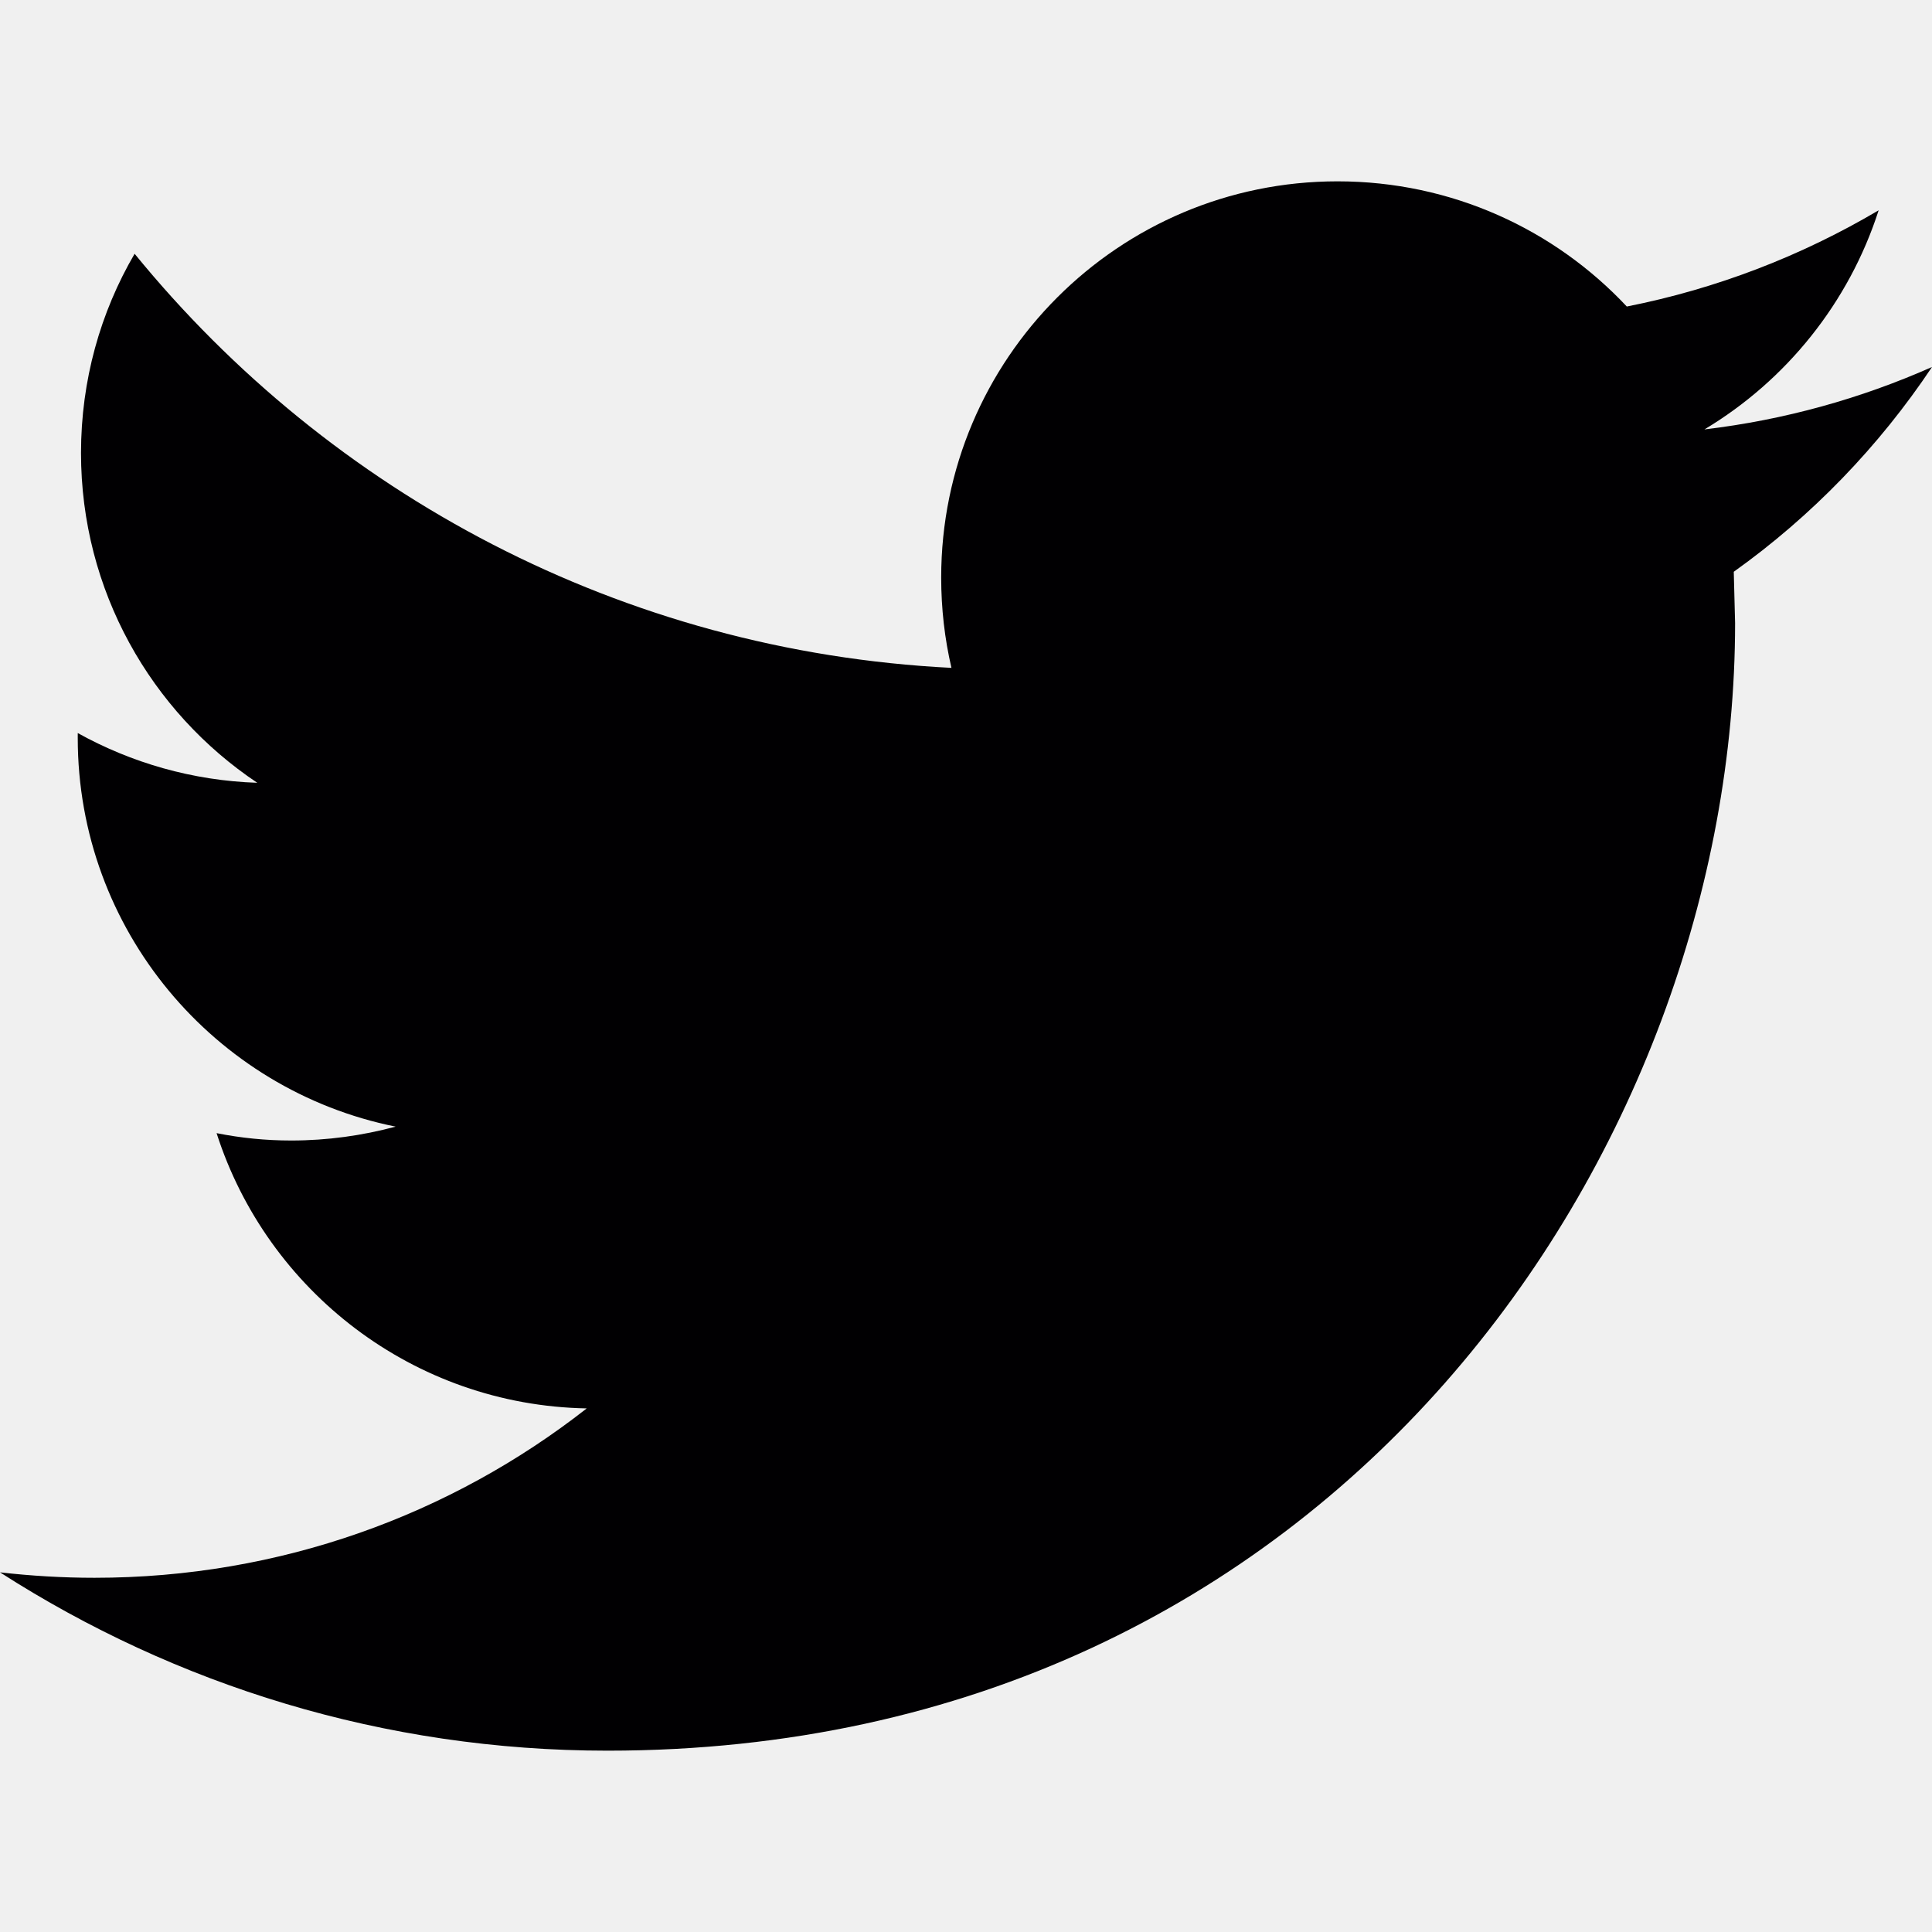
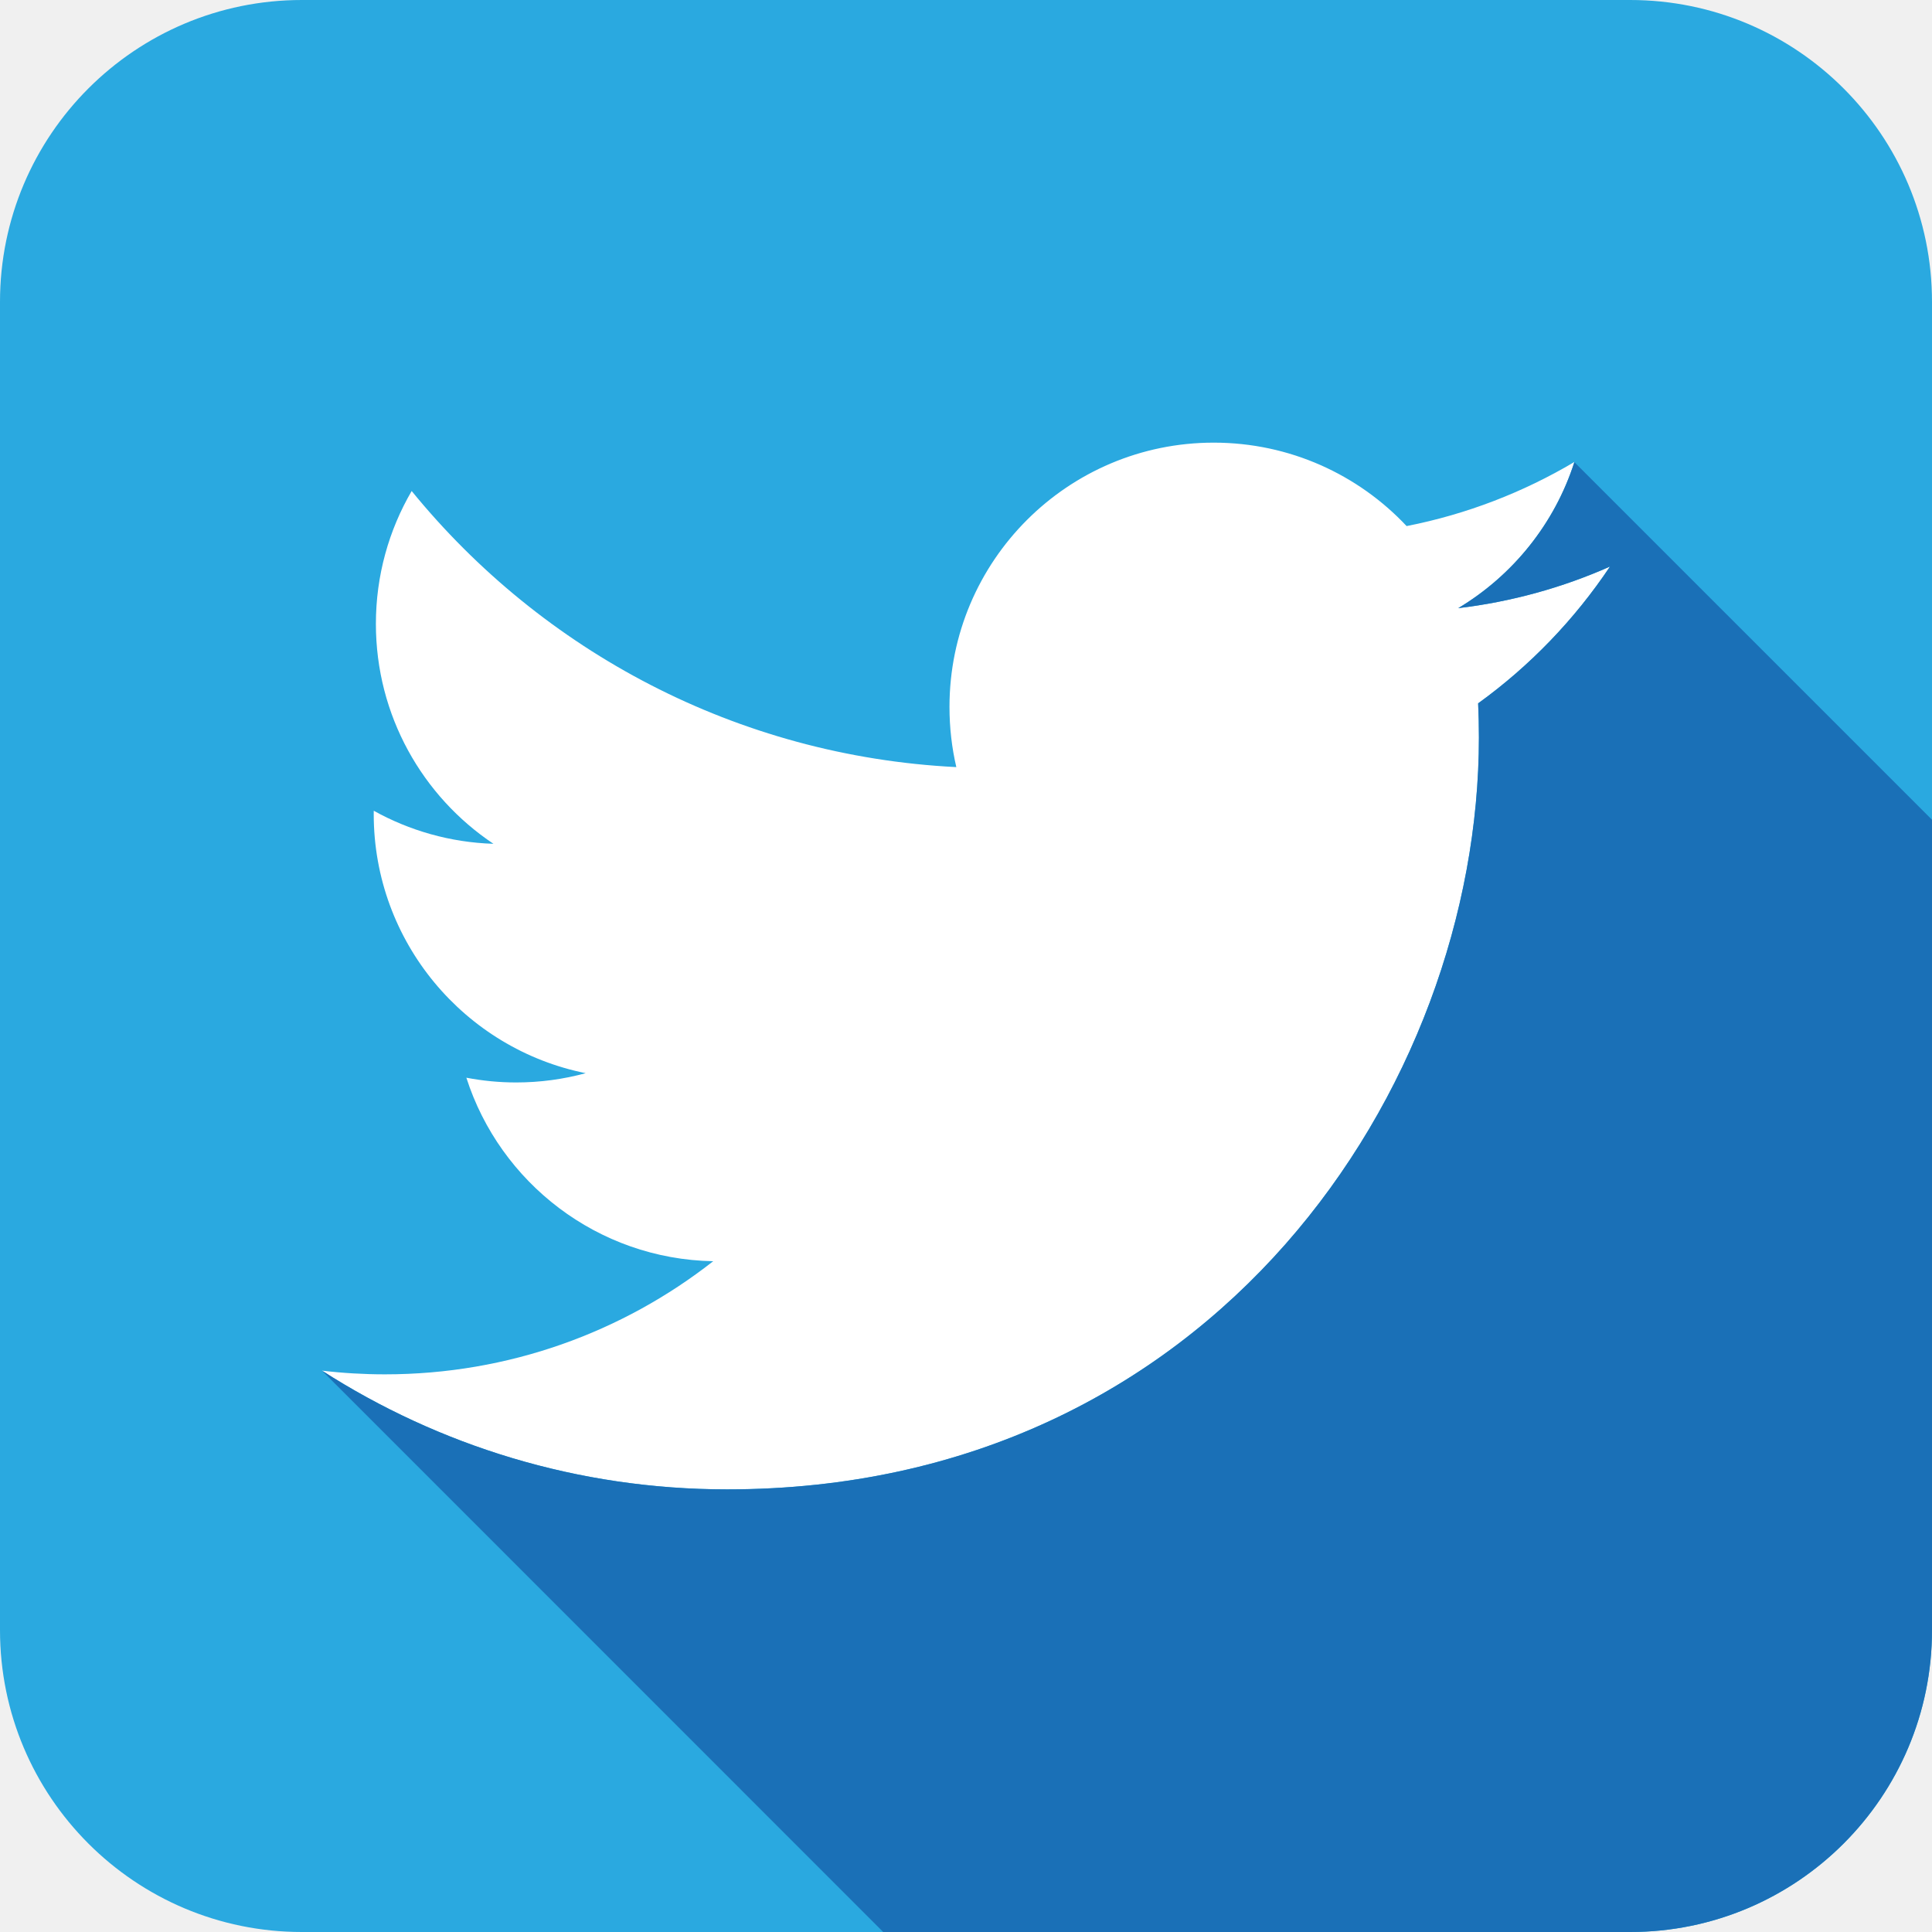
- <svg xmlns="http://www.w3.org/2000/svg" version="1.1" id="Capa_1" x="0px" y="0px" viewBox="0 0 612 612" style="enable-background:new 0 0 612 612;" xml:space="preserve">
-   <g>
-     <g>
-       <path style="fill:#010002;" d="M612,116.258c-22.525,9.981-46.694,16.75-72.088,19.772c25.929-15.527,45.777-40.155,55.184-69.411    c-24.322,14.379-51.169,24.82-79.775,30.48c-22.907-24.437-55.49-39.658-91.63-39.658c-69.334,0-125.551,56.217-125.551,125.513    c0,9.828,1.109,19.427,3.251,28.606C197.065,206.32,104.556,156.337,42.641,80.386c-10.823,18.51-16.98,40.078-16.98,63.101    c0,43.559,22.181,81.993,55.835,104.479c-20.575-0.688-39.926-6.348-56.867-15.756v1.568c0,60.806,43.291,111.554,100.693,123.104    c-10.517,2.83-21.607,4.398-33.08,4.398c-8.107,0-15.947-0.803-23.634-2.333c15.985,49.907,62.336,86.199,117.253,87.194    c-42.947,33.654-97.099,53.655-155.916,53.655c-10.134,0-20.116-0.612-29.944-1.721c55.567,35.681,121.536,56.485,192.438,56.485    c230.948,0,357.188-191.291,357.188-357.188l-0.421-16.253C573.872,163.526,595.211,141.422,612,116.258z" />
-     </g>
-   </g>
-   <g>
- </g>
-   <g>
- </g>
-   <g>
- </g>
-   <g>
- </g>
-   <g>
- </g>
-   <g>
- </g>
-   <g>
- </g>
-   <g>
- </g>
-   <g>
- </g>
-   <g>
- </g>
-   <g>
- </g>
-   <g>
- </g>
-   <g>
- </g>
-   <g>
- </g>
-   <g>
- </g>
+ <svg xmlns="http://www.w3.org/2000/svg" enable-background="new 0 0 512 512" height="512px" id="Layer_1" version="1.1" viewBox="0 0 512 512" width="512px" xml:space="preserve">
+   <path d="M295.361,1354.591l0.023,0.023c0.005-0.016,0.011-0.03,0.016-0.046  C295.388,1354.576,295.374,1354.583,295.361,1354.591z" fill="#FFFFFF" />
+   <path d="M511.999,432c0,44.183-35.816,80-80,80H80c-44.183,0-80-35.817-80-80V80C0,35.817,35.817,0,80,0h351.999  c44.184,0,80,35.817,80,80V432z" fill="#2AA9E0" />
+   <path d="M426.665,150.142c-12.557,5.57-26.055,9.334-40.219,11.026c14.457-8.666,25.561-22.39,30.789-38.743  c-13.531,8.026-28.518,13.854-44.469,16.993c-12.773-13.609-30.975-22.113-51.115-22.113c-38.674,0-70.029,31.354-70.029,70.027  c0,5.488,0.619,10.833,1.813,15.959c-58.2-2.921-109.801-30.801-144.339-73.168c-6.028,10.342-9.481,22.371-9.481,35.205  c0,24.296,12.362,45.73,31.153,58.289c-11.479-0.365-22.278-3.515-31.719-8.76c-0.007,0.293-0.007,0.585-0.007,0.881  c0,33.928,24.14,62.232,56.174,68.666c-5.875,1.601-12.063,2.457-18.448,2.457c-4.513,0-8.899-0.439-13.177-1.256  c8.912,27.819,34.773,48.068,65.418,48.631c-23.967,18.783-54.162,29.979-86.972,29.979c-5.652,0-11.227-0.331-16.705-0.979  c30.991,19.87,67.801,31.465,107.348,31.465c128.807,0,199.246-106.708,199.246-199.249c0-3.035-0.068-6.055-0.205-9.06  C405.405,176.519,417.278,164.186,426.665,150.142z" fill="#FFFFFF" />
+   <path d="M234.063,512H432c44.184,0,80-35.818,80-80V217.25l-94.779-94.779c-5.234,16.333-16.33,30.039-30.773,38.697  c14.164-1.692,27.662-5.456,40.219-11.026c-9.387,14.044-21.26,26.377-34.943,36.25c0.137,3.005,0.205,6.024,0.205,9.06  c0,92.542-70.439,199.249-199.246,199.249c-39.547,0-76.357-11.594-107.348-31.465" fill="#1A70B7" />
</svg>
